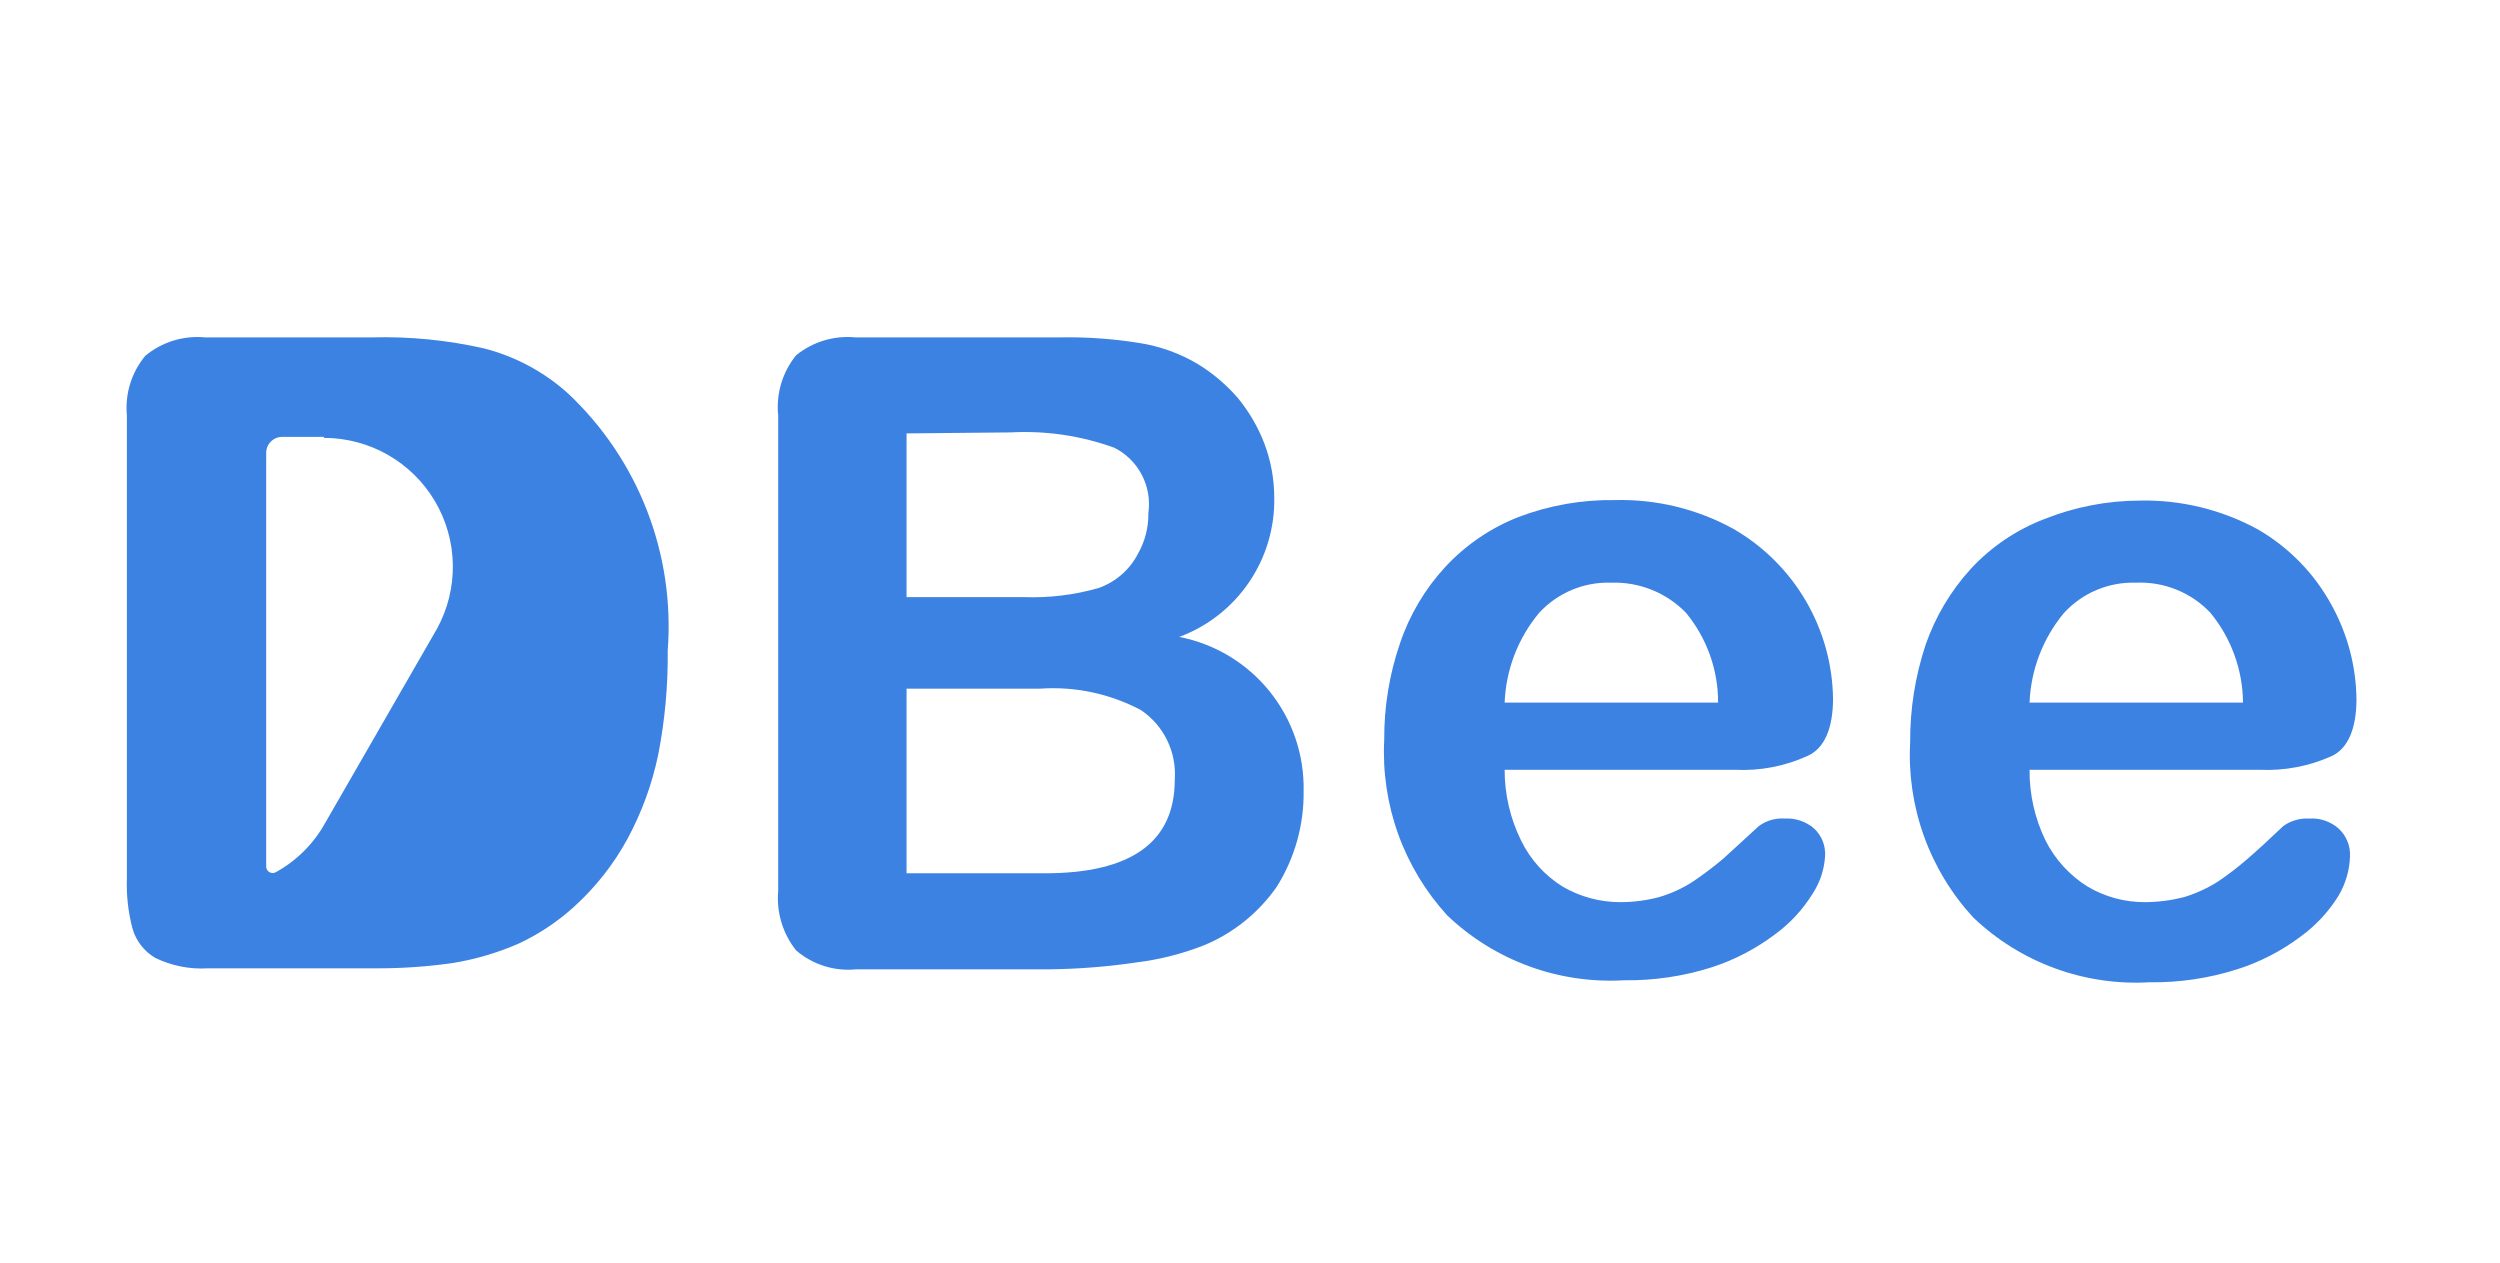
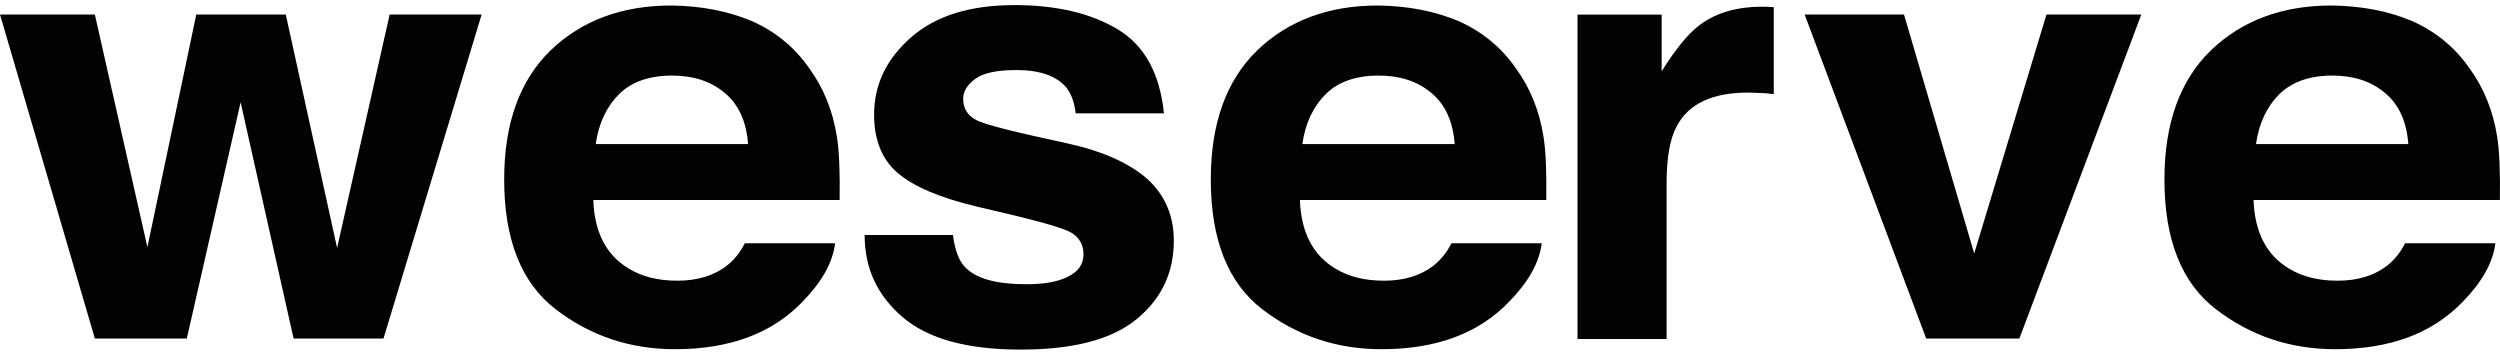
- <svg xmlns="http://www.w3.org/2000/svg" width="194" height="98" viewBox="0 0 194 98" fill="none">
-   <path d="M15.908 26.18H28.881C31.788 26.104 34.693 26.389 37.53 27.03C39.972 27.648 42.225 28.855 44.094 30.544C46.785 33.078 48.876 36.184 50.212 39.631C51.548 43.079 52.096 46.782 51.816 50.468C51.846 53.176 51.6 55.88 51.082 58.539C50.608 60.832 49.802 63.043 48.688 65.103C47.615 67.072 46.218 68.847 44.557 70.354C43.279 71.516 41.834 72.479 40.271 73.212C38.654 73.921 36.955 74.427 35.213 74.718C33.206 75.01 31.18 75.152 29.151 75.142H16.139C14.728 75.229 13.318 74.949 12.046 74.332C11.174 73.822 10.537 72.99 10.27 72.015C9.944 70.755 9.801 69.454 9.846 68.153V32.243C9.768 31.414 9.854 30.579 10.099 29.784C10.344 28.988 10.743 28.25 11.274 27.609C11.915 27.078 12.654 26.679 13.449 26.433C14.244 26.188 15.079 26.102 15.908 26.18V26.18ZM25.136 33.903H21.892C21.565 33.903 21.25 34.033 21.019 34.265C20.787 34.497 20.657 34.811 20.657 35.139V67.265C20.66 67.35 20.685 67.432 20.729 67.504C20.772 67.577 20.834 67.637 20.907 67.679C20.98 67.722 21.063 67.745 21.147 67.747C21.232 67.749 21.315 67.729 21.39 67.69C23.018 66.796 24.358 65.457 25.252 63.829L33.9 48.808C34.74 47.285 35.167 45.569 35.141 43.83C35.115 42.091 34.635 40.389 33.751 38.892C32.865 37.395 31.605 36.154 30.095 35.293C28.584 34.432 26.875 33.979 25.136 33.98V33.903Z" fill="#3C82E2" />
-   <path d="M81.431 75.219H66.45C65.612 75.304 64.766 75.218 63.963 74.965C63.16 74.713 62.416 74.3 61.778 73.752C60.738 72.443 60.24 70.784 60.388 69.119V32.242C60.213 30.562 60.713 28.882 61.778 27.57C63.067 26.522 64.718 26.022 66.372 26.18H82.28C84.309 26.144 86.338 26.286 88.342 26.605C89.98 26.852 91.553 27.416 92.975 28.265C94.133 28.977 95.175 29.863 96.064 30.891C96.928 31.946 97.619 33.132 98.111 34.405C98.62 35.75 98.881 37.176 98.883 38.614C98.925 40.958 98.238 43.257 96.917 45.194C95.596 47.131 93.706 48.61 91.508 49.425C94.27 49.962 96.754 51.458 98.52 53.648C100.286 55.838 101.222 58.583 101.161 61.396C101.195 64.016 100.471 66.591 99.076 68.81C97.662 70.844 95.691 72.426 93.4 73.366C91.737 74.016 89.999 74.457 88.226 74.679C85.976 75.013 83.705 75.194 81.431 75.219V75.219ZM70.349 33.632V46.336H79.461C81.404 46.407 83.345 46.172 85.214 45.641C86.548 45.184 87.655 44.229 88.303 42.977C88.851 42.013 89.131 40.919 89.114 39.811C89.258 38.799 89.082 37.768 88.612 36.861C88.141 35.954 87.399 35.217 86.489 34.752C83.907 33.812 81.162 33.405 78.419 33.555L70.349 33.632ZM80.697 53.441H70.349V67.767H81.083C87.801 67.767 91.161 65.334 91.161 60.508C91.238 59.455 91.037 58.401 90.575 57.451C90.114 56.502 89.41 55.691 88.535 55.102C86.129 53.826 83.413 53.251 80.697 53.441V53.441Z" fill="#3C82E2" />
-   <path d="M134.637 59.735H116.76C116.757 61.637 117.193 63.513 118.034 65.218C118.751 66.7 119.877 67.945 121.277 68.809C122.637 69.6 124.183 70.013 125.756 70.007C126.76 70.005 127.759 69.875 128.729 69.62C129.657 69.35 130.542 68.947 131.355 68.423C132.17 67.872 132.956 67.279 133.71 66.647L136.49 64.099C137.07 63.675 137.781 63.47 138.498 63.519C139.329 63.471 140.146 63.748 140.776 64.292C141.069 64.566 141.298 64.903 141.445 65.277C141.592 65.651 141.653 66.053 141.625 66.454C141.561 67.487 141.228 68.485 140.66 69.35C139.897 70.587 138.9 71.662 137.726 72.516C136.244 73.632 134.587 74.493 132.822 75.065C130.625 75.762 128.331 76.1 126.026 76.069C123.52 76.215 121.01 75.845 118.652 74.981C116.294 74.118 114.139 72.78 112.319 71.049C110.64 69.215 109.341 67.066 108.5 64.726C107.658 62.386 107.289 59.902 107.416 57.418C107.399 54.857 107.816 52.311 108.651 49.889C109.395 47.694 110.592 45.681 112.165 43.981C113.743 42.284 115.683 40.964 117.841 40.119C120.232 39.211 122.774 38.766 125.331 38.806C128.539 38.726 131.71 39.499 134.521 41.046C136.838 42.384 138.768 44.301 140.122 46.609C141.476 48.917 142.207 51.538 142.243 54.214C142.243 56.492 141.587 58.075 140.274 58.654C138.509 59.462 136.575 59.833 134.637 59.735V59.735ZM116.76 54.522H133.324C133.332 51.971 132.444 49.497 130.814 47.533C130.063 46.766 129.16 46.163 128.163 45.764C127.165 45.365 126.096 45.179 125.023 45.216C123.975 45.181 122.932 45.374 121.965 45.78C120.999 46.187 120.132 46.798 119.424 47.572C117.795 49.532 116.859 51.975 116.76 54.522V54.522Z" fill="#3C82E2" />
-   <path d="M175.371 59.736H157.494C157.478 61.634 157.901 63.511 158.73 65.219C159.473 66.694 160.609 67.937 162.012 68.81C163.358 69.6 164.891 70.014 166.452 70.007C167.468 70.002 168.48 69.873 169.464 69.621C170.389 69.343 171.272 68.94 172.089 68.424C172.899 67.882 173.672 67.288 174.406 66.647C175.127 66.029 176.053 65.18 177.186 64.099C177.77 63.684 178.478 63.48 179.194 63.52C179.606 63.492 180.019 63.545 180.41 63.678C180.801 63.81 181.162 64.019 181.472 64.292C181.77 64.565 182.004 64.9 182.158 65.274C182.311 65.647 182.38 66.051 182.36 66.454C182.326 67.53 182.021 68.579 181.472 69.505C180.709 70.741 179.712 71.817 178.537 72.671C177.046 73.794 175.375 74.656 173.595 75.22C171.399 75.919 169.104 76.258 166.8 76.224C164.299 76.369 161.795 75.999 159.444 75.135C157.092 74.271 154.944 72.933 153.131 71.204C151.444 69.375 150.141 67.226 149.299 64.885C148.457 62.544 148.093 60.058 148.228 57.573C148.217 55.015 148.621 52.472 149.425 50.043C150.183 47.856 151.379 45.846 152.938 44.136C154.522 42.428 156.477 41.107 158.653 40.274C161 39.341 163.501 38.856 166.027 38.845C169.234 38.774 172.403 39.546 175.217 41.085C177.625 42.479 179.602 44.51 180.931 46.954C182.168 49.19 182.832 51.697 182.862 54.252C182.862 56.531 182.205 58.114 180.893 58.693C179.158 59.465 177.268 59.822 175.371 59.736V59.736ZM157.494 54.523H174.058C174.037 51.969 173.137 49.502 171.51 47.533C170.772 46.759 169.877 46.151 168.885 45.752C167.892 45.352 166.826 45.17 165.757 45.217C164.709 45.182 163.666 45.374 162.7 45.781C161.733 46.187 160.866 46.798 160.159 47.572C158.53 49.533 157.594 51.976 157.494 54.523V54.523Z" fill="#3C82E2" />
+ <svg xmlns="http://www.w3.org/2000/svg" width="427" height="60" viewBox="0 0 427 60" fill="none">
+   <path d="M33.522 2.477H48.811L57.577 42.352L66.554 2.477H82.264L65.502 57.818H50.144L41.097 17.472L31.909 57.818H16.2L-0 2.477H16.2L25.177 42.218L33.522 2.477Z" fill="#020202" />
+   <path d="M128.332 3.562C132.329 5.311 135.696 8.001 138.29 11.766C140.675 15.061 142.218 18.894 142.919 23.198C143.34 25.753 143.48 29.384 143.41 34.158H101.331C101.542 39.74 103.575 43.572 107.363 45.859C109.677 47.271 112.412 47.943 115.708 47.943C119.145 47.943 121.95 47.069 124.124 45.388C125.316 44.447 126.368 43.236 127.21 41.555H142.639C142.218 44.85 140.394 48.145 137.028 51.575C131.838 56.954 124.615 59.644 115.287 59.644C107.573 59.644 100.84 57.358 94.949 52.852C89.058 48.347 86.113 40.95 86.113 30.662C86.113 21.046 88.778 13.716 94.038 8.606C99.368 3.495 106.24 0.94 114.656 0.94C119.776 1.007 124.264 1.881 128.332 3.562ZM105.75 16.07C103.646 18.154 102.243 21.046 101.752 24.61H127.771C127.49 20.777 126.158 17.818 123.773 15.868C121.389 13.851 118.373 12.909 114.796 12.909C110.869 12.909 107.853 13.985 105.75 16.07Z" fill="#020202" />
+   <path d="M162.758 40.141C163.109 42.696 163.74 44.511 164.862 45.654C166.755 47.605 170.192 48.546 175.312 48.546C178.327 48.546 180.642 48.143 182.395 47.268C184.148 46.394 185.06 45.184 185.06 43.435C185.06 41.822 184.358 40.544 182.956 39.737C181.553 38.863 176.293 37.451 167.176 35.366C160.584 33.82 156.025 31.869 153.29 29.516C150.625 27.23 149.293 23.867 149.293 19.564C149.293 14.453 151.397 10.082 155.605 6.384C159.812 2.686 165.703 0.87 173.278 0.87C180.501 0.87 186.392 2.282 190.951 5.039C195.509 7.796 198.104 12.571 198.806 19.362H183.727C183.517 17.479 182.956 16 182.114 14.924C180.431 12.974 177.626 11.965 173.628 11.965C170.332 11.965 168.018 12.436 166.615 13.445C165.213 14.453 164.511 15.597 164.511 16.874C164.511 18.555 165.283 19.766 166.755 20.505C168.228 21.312 173.488 22.59 182.535 24.54C188.566 25.885 193.055 27.969 196.07 30.659C199.016 33.416 200.489 36.913 200.489 41.082C200.489 46.596 198.385 51.034 194.107 54.531C189.829 58.027 183.236 59.709 174.33 59.709C165.213 59.709 158.55 57.893 154.202 54.194C149.854 50.496 147.68 45.856 147.68 40.141H162.758V40.141Z" fill="#020202" />
+   <path d="M249.022 3.562C253.019 5.311 256.386 8.001 258.98 11.766C261.365 15.061 262.908 18.894 263.609 23.198C264.03 25.753 264.17 29.384 264.1 34.158H222.021C222.232 39.74 224.265 43.572 228.052 45.859C230.367 47.271 233.102 47.943 236.398 47.943C239.835 47.943 242.64 47.069 244.814 45.388C246.006 44.447 247.058 43.236 247.9 41.555H263.328C262.908 44.85 261.084 48.145 257.718 51.575C252.528 56.954 245.305 59.644 235.977 59.644C228.263 59.644 221.53 57.358 215.639 52.852C209.748 48.347 206.803 40.95 206.803 30.662C206.803 21.046 209.468 13.716 214.728 8.606C220.058 3.495 226.93 0.94 235.346 0.94C240.466 1.007 244.954 1.881 249.022 3.562ZM226.439 16.07C224.336 18.154 222.933 21.046 222.442 24.61H248.461C248.18 20.777 246.848 17.818 244.463 15.868C242.079 13.851 239.063 12.909 235.486 12.909C231.559 12.909 228.543 13.985 226.439 16.07Z" fill="#020202" />
+   <path d="M301.626 1.15C301.836 1.15 302.257 1.217 302.958 1.217V16.078C301.976 15.944 301.135 15.876 300.433 15.876C299.662 15.876 299.101 15.809 298.61 15.809C292.509 15.809 288.441 17.692 286.407 21.525C285.215 23.677 284.654 26.972 284.654 31.41V57.904H269.436V2.495H283.812V12.178C286.127 8.479 288.16 5.991 289.914 4.579C292.719 2.293 296.436 1.15 300.924 1.15C301.205 1.15 301.415 1.15 301.626 1.15Z" fill="#020202" />
+   <path d="M349.538 2.477H365.738L344.91 57.818H328.99L308.231 2.477H325.203L337.195 43.294L349.538 2.477Z" fill="#020202" />
+   <path d="M411.904 3.562C415.901 5.311 419.268 8.001 421.863 11.766C424.247 15.061 425.79 18.894 426.491 23.198C426.912 25.753 427.052 29.384 426.982 34.158H384.903C385.114 39.74 387.148 43.572 390.935 45.859C393.249 47.271 395.984 47.943 399.28 47.943C402.717 47.943 405.522 47.069 407.696 45.388C408.888 44.447 409.94 43.236 410.782 41.555H426.211C425.79 44.85 423.967 48.145 420.6 51.575C415.41 56.954 408.187 59.644 398.859 59.644C391.145 59.644 384.412 57.358 378.521 52.852C372.63 48.347 369.685 40.95 369.685 30.662C369.685 21.046 372.35 13.716 377.61 8.606C382.94 3.495 389.813 0.94 398.228 0.94C403.348 1.007 407.906 1.881 411.904 3.562ZM389.322 16.07C387.218 18.154 385.815 21.046 385.324 24.61H411.343C411.062 20.777 409.73 17.818 407.345 15.868C404.961 13.851 401.945 12.909 398.369 12.909C394.441 12.909 391.496 13.985 389.322 16.07Z" fill="#020202" />
</svg>
